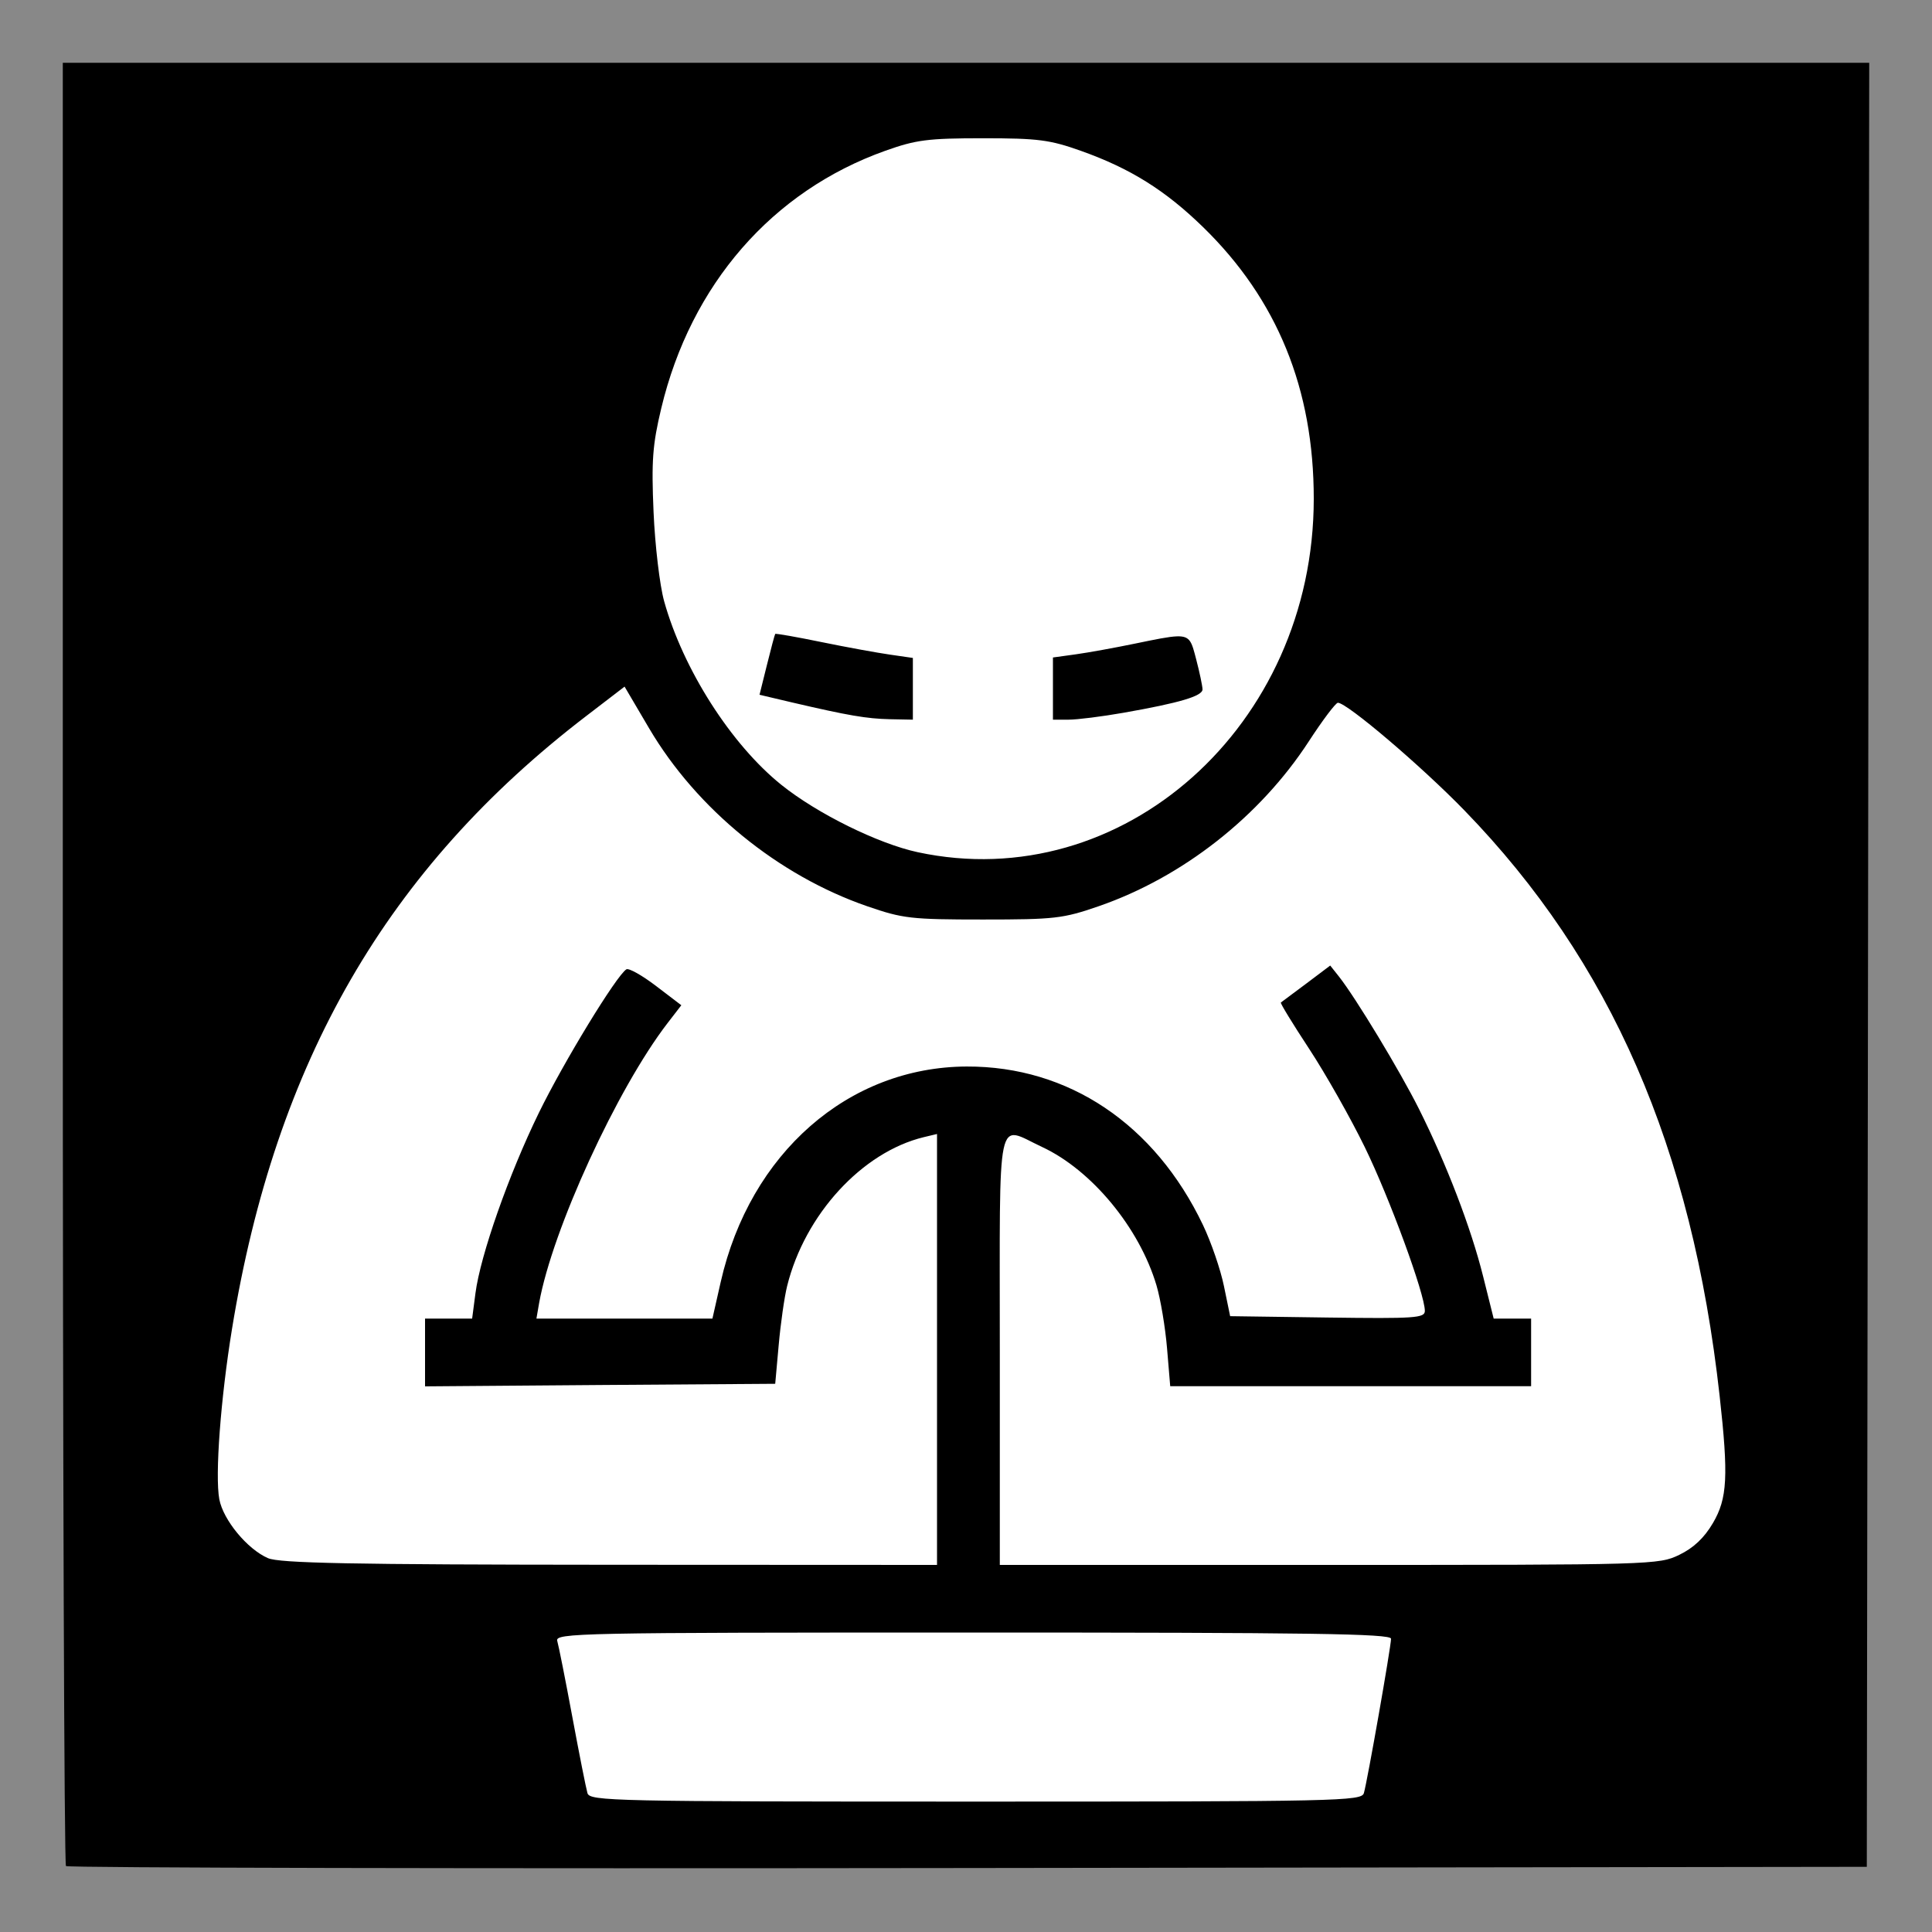
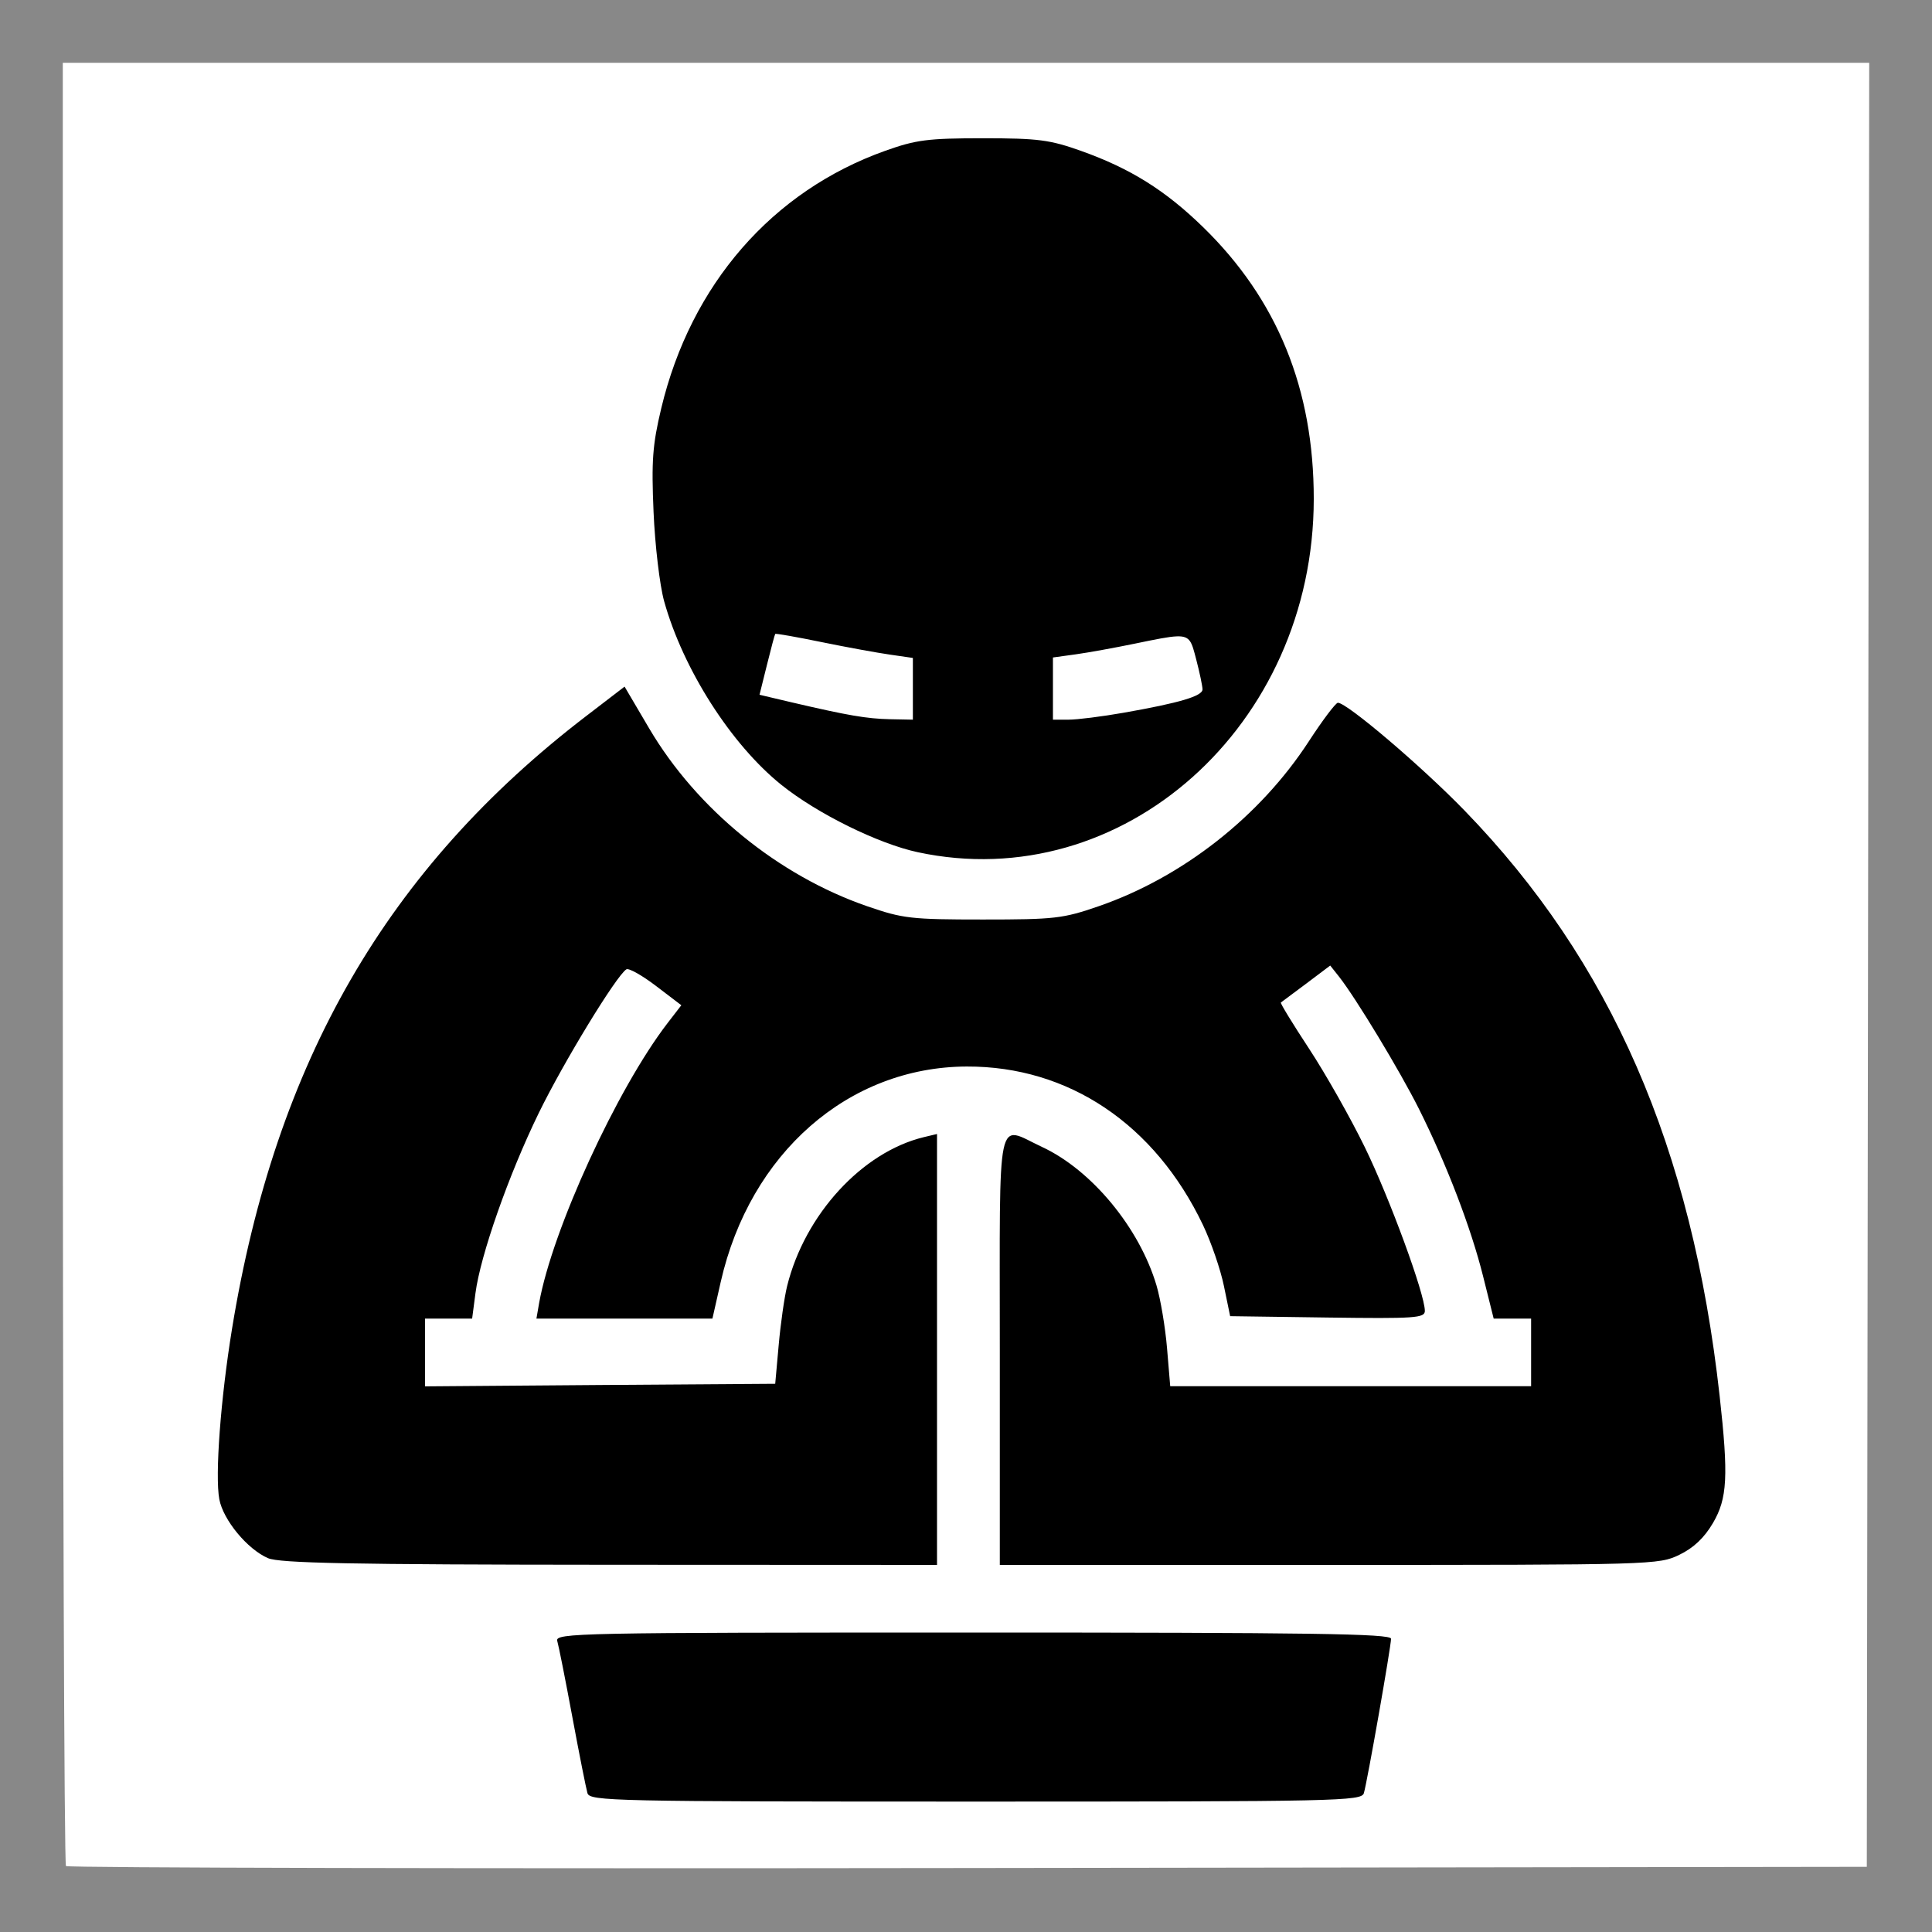
<svg xmlns="http://www.w3.org/2000/svg" width="400" height="400" id="svg2" version="1.1">
  <defs id="defs4">
    </defs>
  <g id="layer1" transform="translate(-336.684,-645.6778)">
    <rect style="fill:#888888;fill-opacity:1;stroke:none" id="rect3421-9" width="400" height="400" x="336.684" y="645.678" />
-     <path style="fill:#000000" d="m 349.686,658.682 0,186.344 c 0,102.483 0.288,186.632 0.656,187 0.368,0.368 84.406,0.545 186.75,0.406 l 186.094,-0.25 0.25,-186.75 0.25,-186.75 -187,0 -187,0 z" id="path3415-3" />
-     <path style="fill:#ffffff" d="M 203.5 28.625 C 192.066 28.625 189.642 28.952 183.281 31.219 C 159.879 39.559 143.035 58.892 136.906 84.531 C 135.094 92.114 134.859 95.421 135.312 106 C 135.607 112.875 136.587 121.191 137.5 124.469 C 141.428 138.565 151.371 154.144 161.781 162.5 C 169.212 168.465 181.828 174.682 190 176.438 C 232.405 185.545 271.968 150.27 272 103.312 C 272.016 80.543 264.453 61.984 249.062 47 C 241.245 39.389 234.01 34.871 223.844 31.25 C 217.368 28.944 214.977 28.625 203.5 28.625 z M 160.5 131.25 C 160.601 131.112 164.915 131.874 170.094 132.938 C 175.272 134.001 181.637 135.157 184.25 135.531 L 189 136.219 L 189 142.625 L 189 149 L 184.25 148.906 C 179.411 148.797 175.637 148.15 163.875 145.406 L 157.25 143.844 L 158.781 137.688 C 159.617 134.292 160.399 131.388 160.5 131.25 z M 243.656 131.75 C 246.494 131.647 246.72 132.937 247.656 136.5 C 248.379 139.25 248.958 142.052 248.969 142.719 C 248.991 144.115 244.231 145.526 232.656 147.562 C 228.167 148.353 223.037 148.999 221.25 149 L 218 149 L 218 142.562 L 218 136.125 L 222.75 135.469 C 225.363 135.106 230.875 134.101 235 133.25 C 239.308 132.361 241.954 131.812 243.656 131.75 z M 129.312 142.156 L 121.406 148.219 C 80.159 179.805 57.064 219.792 48.031 275.156 C 45.689 289.513 44.486 305.499 45.406 310.406 C 46.212 314.699 51.201 320.734 55.469 322.594 C 57.863 323.637 72.522 323.938 126.25 323.969 L 194 324 L 194 279.406 L 194 234.781 L 191.25 235.438 C 178.488 238.533 166.642 251.446 162.969 266.25 C 162.388 268.591 161.609 274.1 161.219 278.5 L 160.5 286.5 L 124.25 286.75 L 88 287.031 L 88 280 L 88 273 L 92.875 273 L 97.75 273 L 98.438 267.75 C 99.462 259.888 105.323 243.19 111.562 230.406 C 116.689 219.903 127.633 201.957 129.688 200.688 C 130.174 200.387 132.93 201.927 135.812 204.125 L 141.062 208.125 L 138.219 211.812 C 127.767 225.385 114.357 254.598 111.625 269.75 L 111.062 273 L 129.281 273 L 147.5 273 L 149.219 265.406 C 155.279 238.742 175.656 220.9 200.156 220.812 C 221.206 220.737 239.09 232.729 249.062 253.625 C 250.757 257.175 252.71 262.867 253.406 266.281 L 254.688 272.5 L 274.844 272.781 C 292.995 273.025 295 272.886 295 271.406 C 295 267.928 287.69 248.005 282.562 237.5 C 279.61 231.45 274.417 222.274 271.031 217.125 C 267.646 211.976 265.02 207.683 265.188 207.562 C 265.355 207.442 267.742 205.67 270.469 203.625 L 275.406 199.906 L 277.219 202.188 C 280.686 206.58 289.849 221.735 293.781 229.594 C 299.509 241.039 304.56 254.226 307.062 264.25 L 309.25 273 L 313.125 273 L 317 273 L 317 280 L 317 287 L 279.656 287 L 242.281 287 L 241.625 279.156 C 241.265 274.835 240.282 268.968 239.438 266.125 C 235.897 254.202 226.03 242.255 215.75 237.469 C 206.176 233.011 207 228.975 207 279.5 L 207 324 L 275.188 324 C 342.369 324 343.421 323.972 347.688 321.906 C 350.653 320.471 352.854 318.388 354.656 315.312 C 357.632 310.235 357.883 305.642 356.031 289 C 350.303 237.507 333.524 199.045 303.188 167.781 C 294.313 158.636 278.877 145.5 277 145.5 C 276.542 145.5 273.831 149.1 270.969 153.5 C 260.838 169.075 244.83 181.622 227.469 187.625 C 220.067 190.184 218.366 190.375 203.5 190.375 C 188.634 190.375 186.933 190.184 179.531 187.625 C 161.128 181.261 144.253 167.509 134.406 150.812 L 129.312 142.156 z M 201.438 338 C 119.46 338 114.881 338.093 115.375 339.75 C 115.662 340.712 117.07 347.8 118.5 355.5 C 119.93 363.2 121.343 370.288 121.625 371.25 C 122.108 372.898 126.8 373 202 373 C 277.197 373 281.883 372.898 282.375 371.25 C 283.074 368.907 288 340.919 288 339.281 C 288 338.238 271.465 338 201.438 338 z " transform="translate(336.684,645.6778)" id="path6084" />
+     <path style="fill:#ffffff" d="m 349.686,658.682 0,186.344 c 0,102.483 0.288,186.632 0.656,187 0.368,0.368 84.406,0.545 186.75,0.406 l 186.094,-0.25 0.25,-186.75 0.25,-186.75 -187,0 -187,0 z" id="path3415-3" />
+     <path style="fill:#000000" d="M 203.5 28.625 C 192.066 28.625 189.642 28.952 183.281 31.219 C 159.879 39.559 143.035 58.892 136.906 84.531 C 135.094 92.114 134.859 95.421 135.312 106 C 135.607 112.875 136.587 121.191 137.5 124.469 C 141.428 138.565 151.371 154.144 161.781 162.5 C 169.212 168.465 181.828 174.682 190 176.438 C 232.405 185.545 271.968 150.27 272 103.312 C 272.016 80.543 264.453 61.984 249.062 47 C 241.245 39.389 234.01 34.871 223.844 31.25 C 217.368 28.944 214.977 28.625 203.5 28.625 z M 160.5 131.25 C 160.601 131.112 164.915 131.874 170.094 132.938 C 175.272 134.001 181.637 135.157 184.25 135.531 L 189 136.219 L 189 142.625 L 189 149 L 184.25 148.906 C 179.411 148.797 175.637 148.15 163.875 145.406 L 157.25 143.844 L 158.781 137.688 C 159.617 134.292 160.399 131.388 160.5 131.25 z M 243.656 131.75 C 246.494 131.647 246.72 132.937 247.656 136.5 C 248.379 139.25 248.958 142.052 248.969 142.719 C 248.991 144.115 244.231 145.526 232.656 147.562 C 228.167 148.353 223.037 148.999 221.25 149 L 218 149 L 218 142.562 L 218 136.125 L 222.75 135.469 C 225.363 135.106 230.875 134.101 235 133.25 C 239.308 132.361 241.954 131.812 243.656 131.75 z M 129.312 142.156 L 121.406 148.219 C 80.159 179.805 57.064 219.792 48.031 275.156 C 45.689 289.513 44.486 305.499 45.406 310.406 C 46.212 314.699 51.201 320.734 55.469 322.594 C 57.863 323.637 72.522 323.938 126.25 323.969 L 194 324 L 194 279.406 L 194 234.781 L 191.25 235.438 C 178.488 238.533 166.642 251.446 162.969 266.25 C 162.388 268.591 161.609 274.1 161.219 278.5 L 160.5 286.5 L 124.25 286.75 L 88 287.031 L 88 280 L 88 273 L 92.875 273 L 97.75 273 L 98.438 267.75 C 99.462 259.888 105.323 243.19 111.562 230.406 C 116.689 219.903 127.633 201.957 129.688 200.688 C 130.174 200.387 132.93 201.927 135.812 204.125 L 141.062 208.125 L 138.219 211.812 C 127.767 225.385 114.357 254.598 111.625 269.75 L 111.062 273 L 129.281 273 L 147.5 273 L 149.219 265.406 C 155.279 238.742 175.656 220.9 200.156 220.812 C 221.206 220.737 239.09 232.729 249.062 253.625 C 250.757 257.175 252.71 262.867 253.406 266.281 L 254.688 272.5 L 274.844 272.781 C 292.995 273.025 295 272.886 295 271.406 C 295 267.928 287.69 248.005 282.562 237.5 C 279.61 231.45 274.417 222.274 271.031 217.125 C 267.646 211.976 265.02 207.683 265.188 207.562 C 265.355 207.442 267.742 205.67 270.469 203.625 L 275.406 199.906 L 277.219 202.188 C 280.686 206.58 289.849 221.735 293.781 229.594 C 299.509 241.039 304.56 254.226 307.062 264.25 L 309.25 273 L 313.125 273 L 317 273 L 317 280 L 317 287 L 279.656 287 L 242.281 287 L 241.625 279.156 C 241.265 274.835 240.282 268.968 239.438 266.125 C 235.897 254.202 226.03 242.255 215.75 237.469 C 206.176 233.011 207 228.975 207 279.5 L 207 324 L 275.188 324 C 342.369 324 343.421 323.972 347.688 321.906 C 350.653 320.471 352.854 318.388 354.656 315.312 C 357.632 310.235 357.883 305.642 356.031 289 C 350.303 237.507 333.524 199.045 303.188 167.781 C 294.313 158.636 278.877 145.5 277 145.5 C 276.542 145.5 273.831 149.1 270.969 153.5 C 260.838 169.075 244.83 181.622 227.469 187.625 C 220.067 190.184 218.366 190.375 203.5 190.375 C 188.634 190.375 186.933 190.184 179.531 187.625 C 161.128 181.261 144.253 167.509 134.406 150.812 L 129.312 142.156 z M 201.438 338 C 119.46 338 114.881 338.093 115.375 339.75 C 115.662 340.712 117.07 347.8 118.5 355.5 C 119.93 363.2 121.343 370.288 121.625 371.25 C 122.108 372.898 126.8 373 202 373 C 277.197 373 281.883 372.898 282.375 371.25 C 283.074 368.907 288 340.919 288 339.281 C 288 338.238 271.465 338 201.438 338 z " transform="translate(336.684,645.6778)" id="path6084" />
  </g>
</svg>
